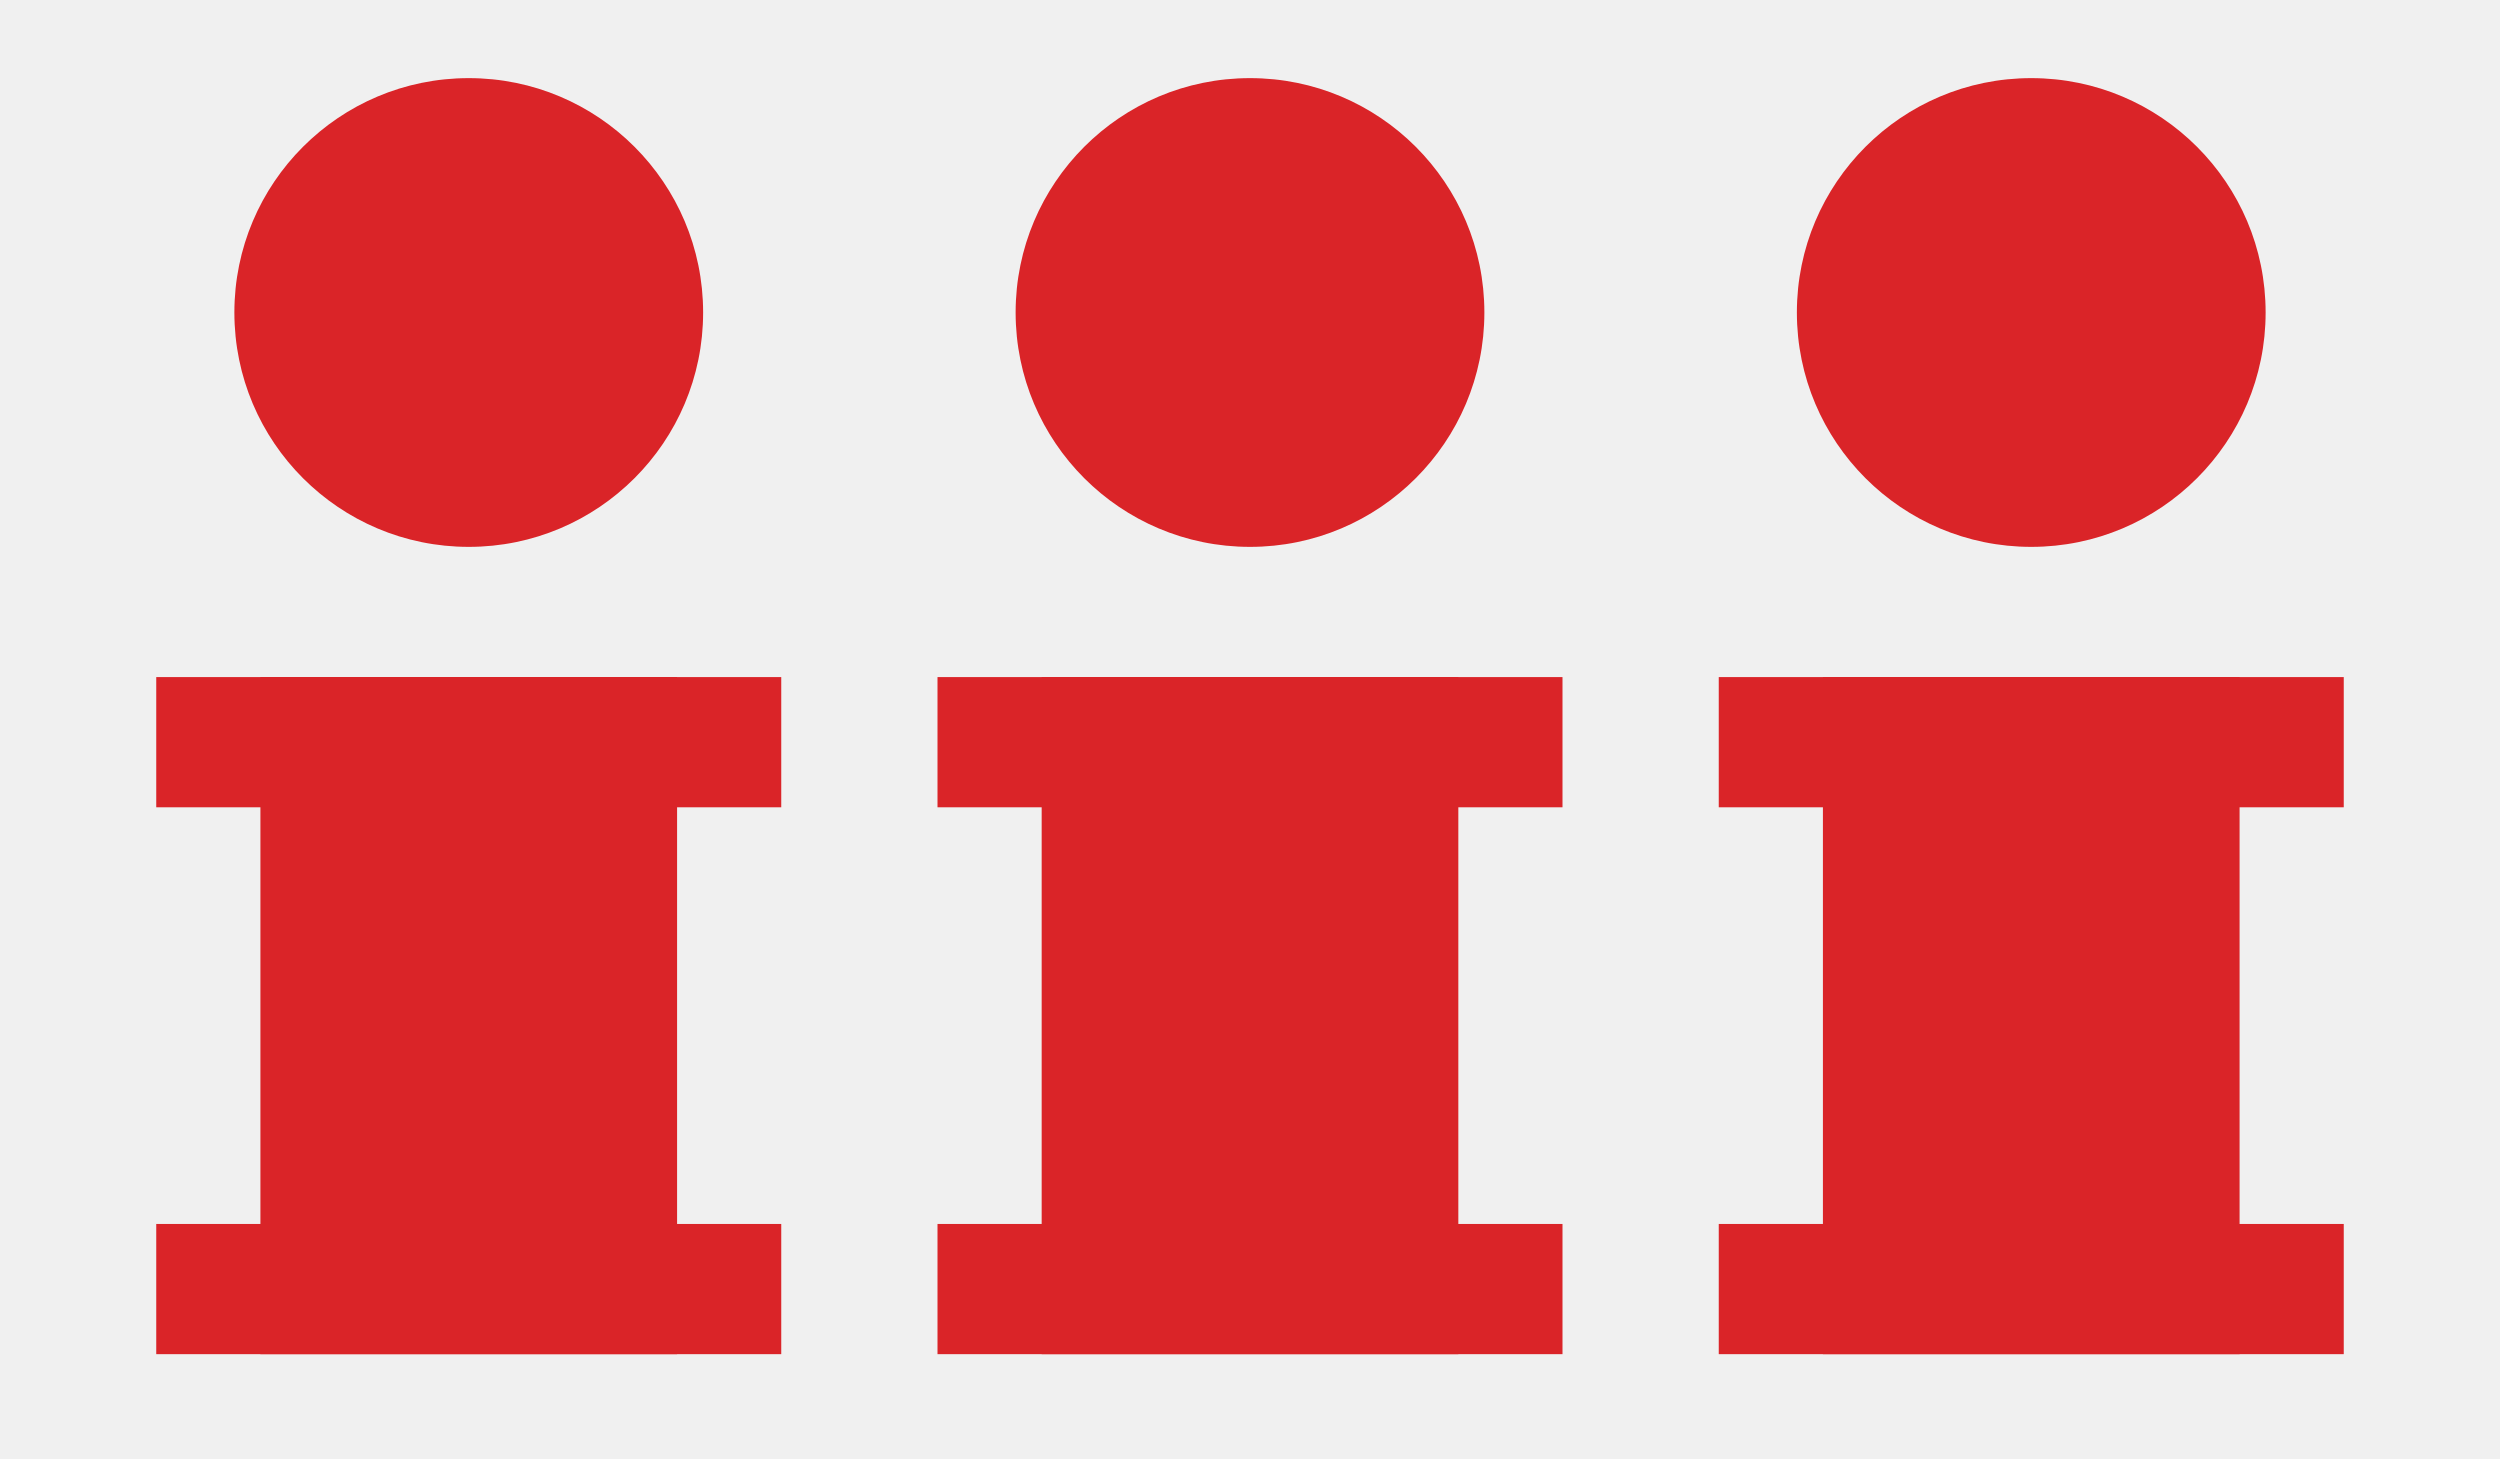
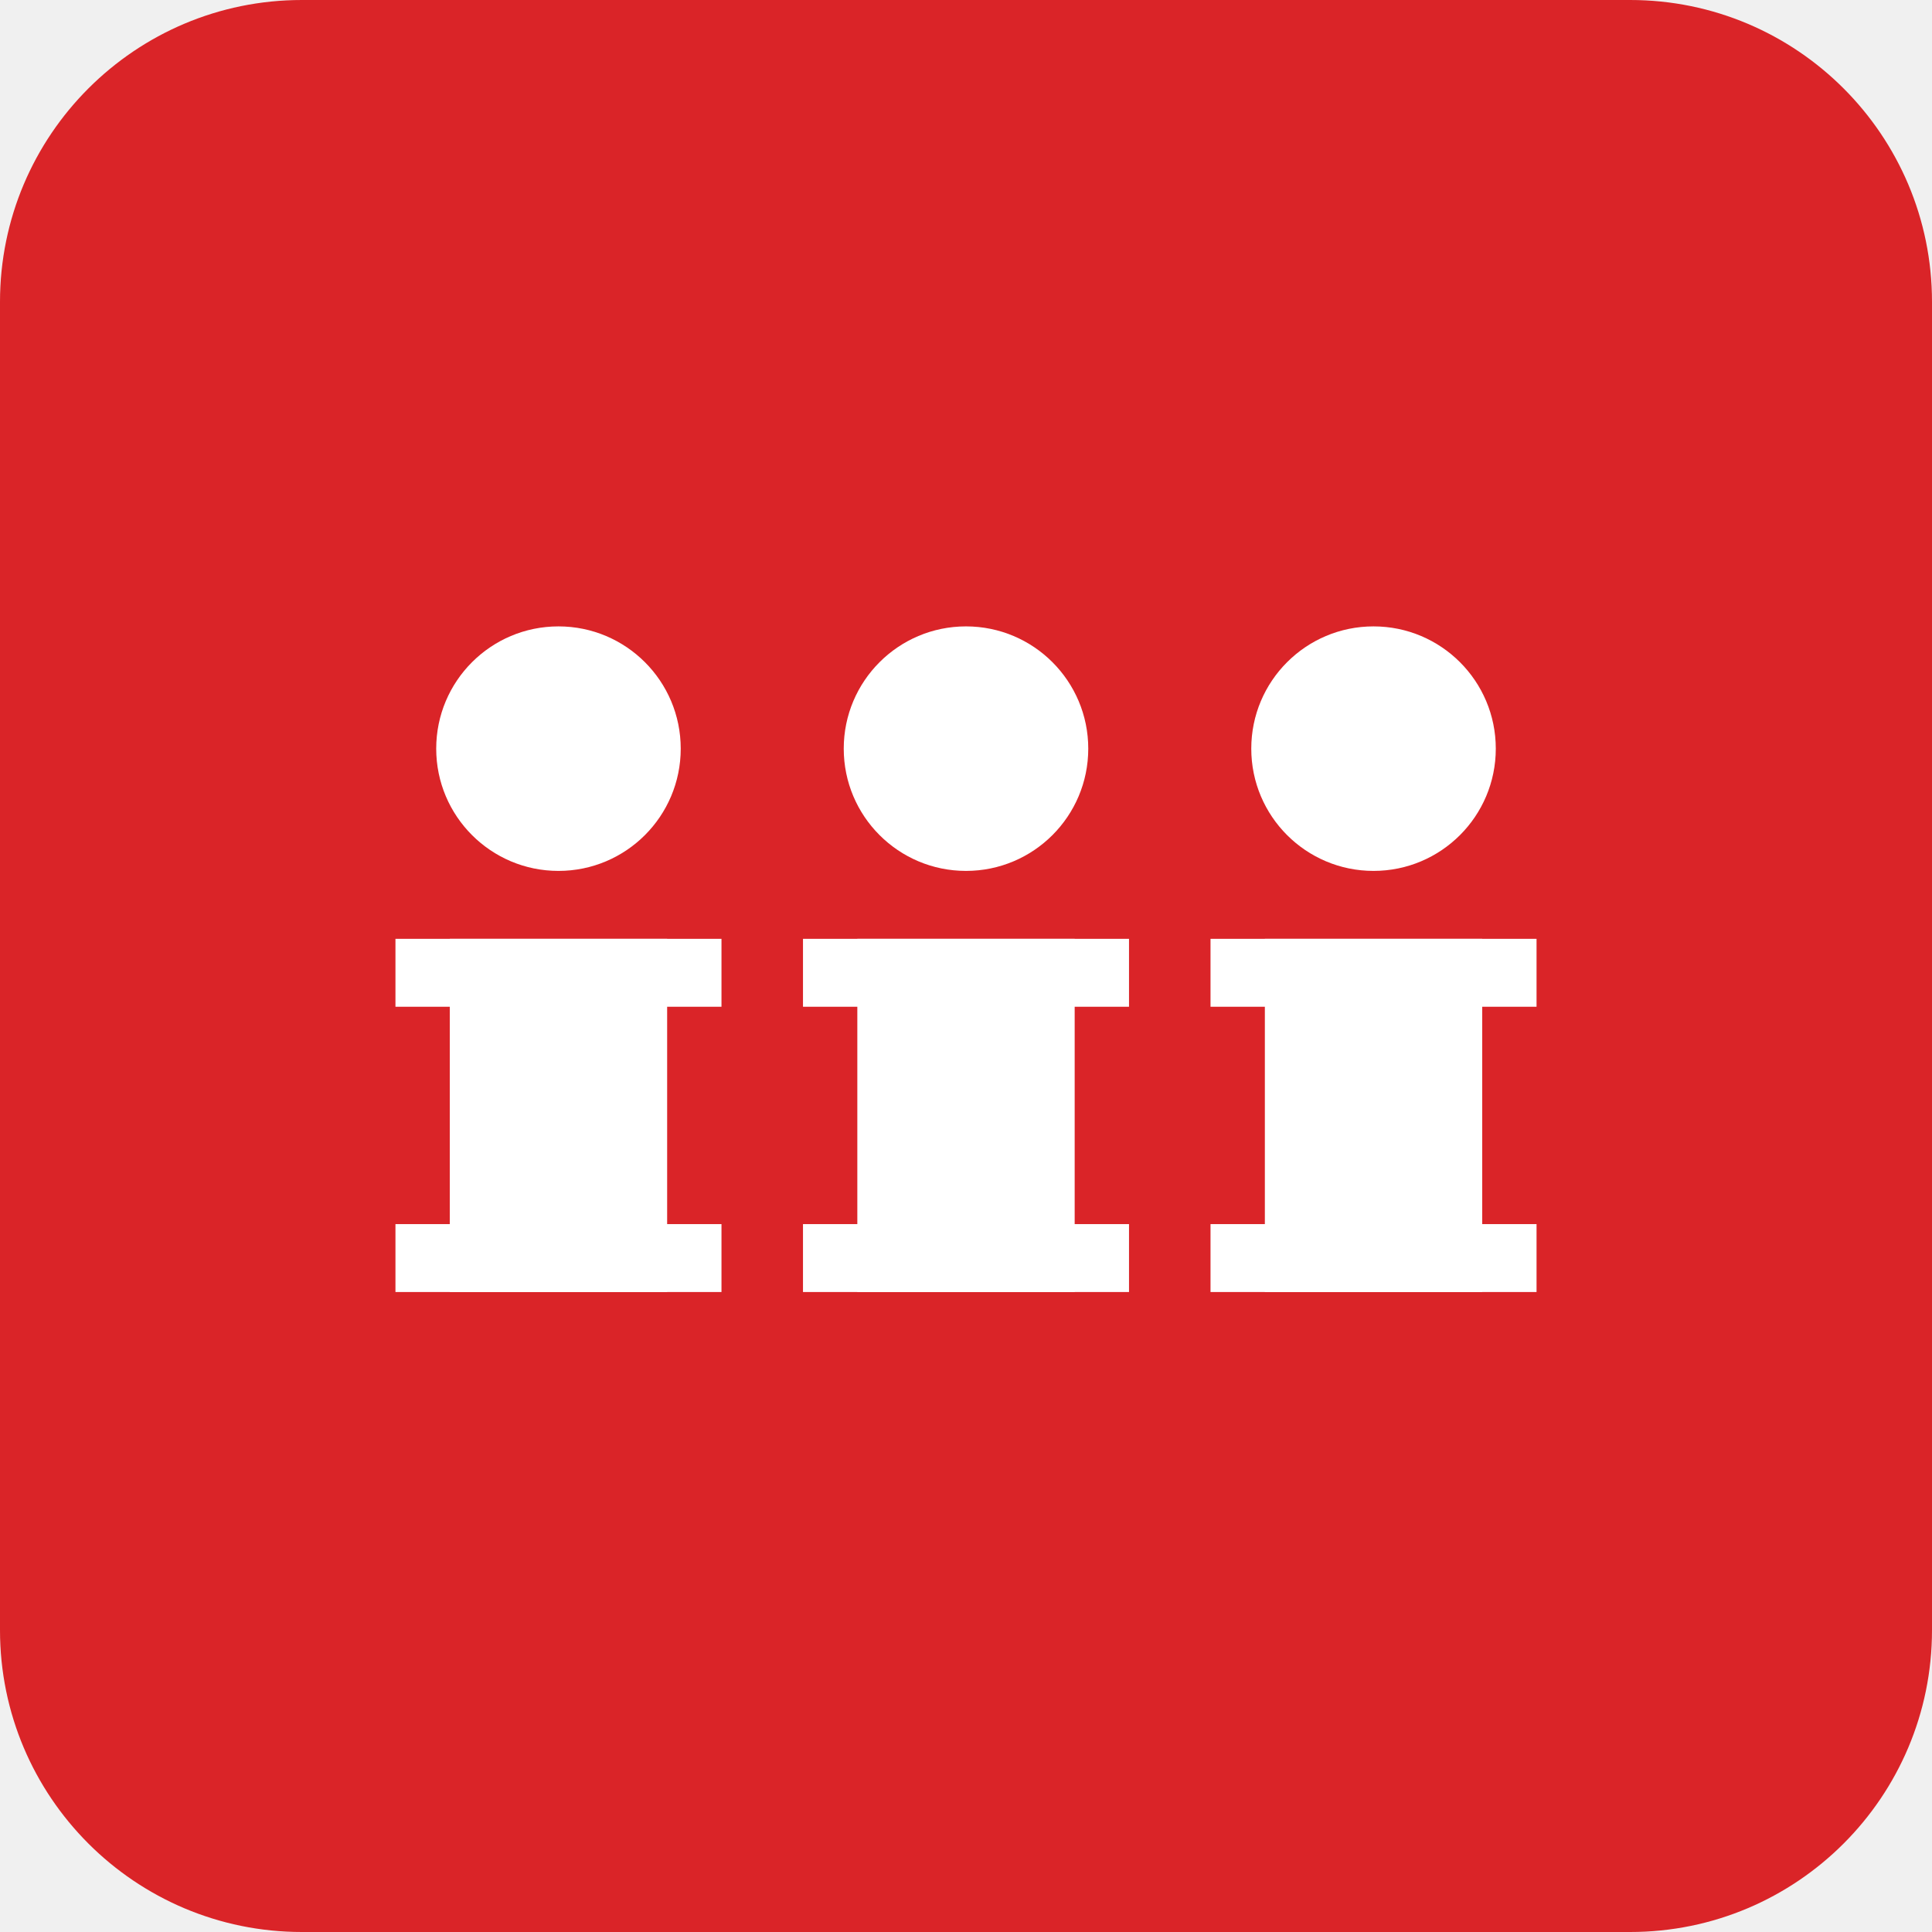
- <svg xmlns="http://www.w3.org/2000/svg" viewBox="60 60 480 280" fill="none">
-   <g fill="#DA2428">
+ <svg xmlns="http://www.w3.org/2000/svg" viewBox="0 0 512 512" fill="none">
+   <rect width="512" height="512" fill="#DA2428" rx="80" />
+   <g transform="translate(256,256) scale(0.72) translate(-300,-200)" fill="#ffffff">
    <circle cx="150" cy="120" r="45" />
    <rect x="110" y="190" width="80" height="130" />
    <rect x="90" y="190" width="120" height="25" />
    <rect x="90" y="295" width="120" height="25" />
    <circle cx="300" cy="120" r="45" />
    <rect x="260" y="190" width="80" height="130" />
    <rect x="240" y="190" width="120" height="25" />
    <rect x="240" y="295" width="120" height="25" />
    <circle cx="450" cy="120" r="45" />
    <rect x="410" y="190" width="80" height="130" />
    <rect x="390" y="190" width="120" height="25" />
    <rect x="390" y="295" width="120" height="25" />
  </g>
</svg>
